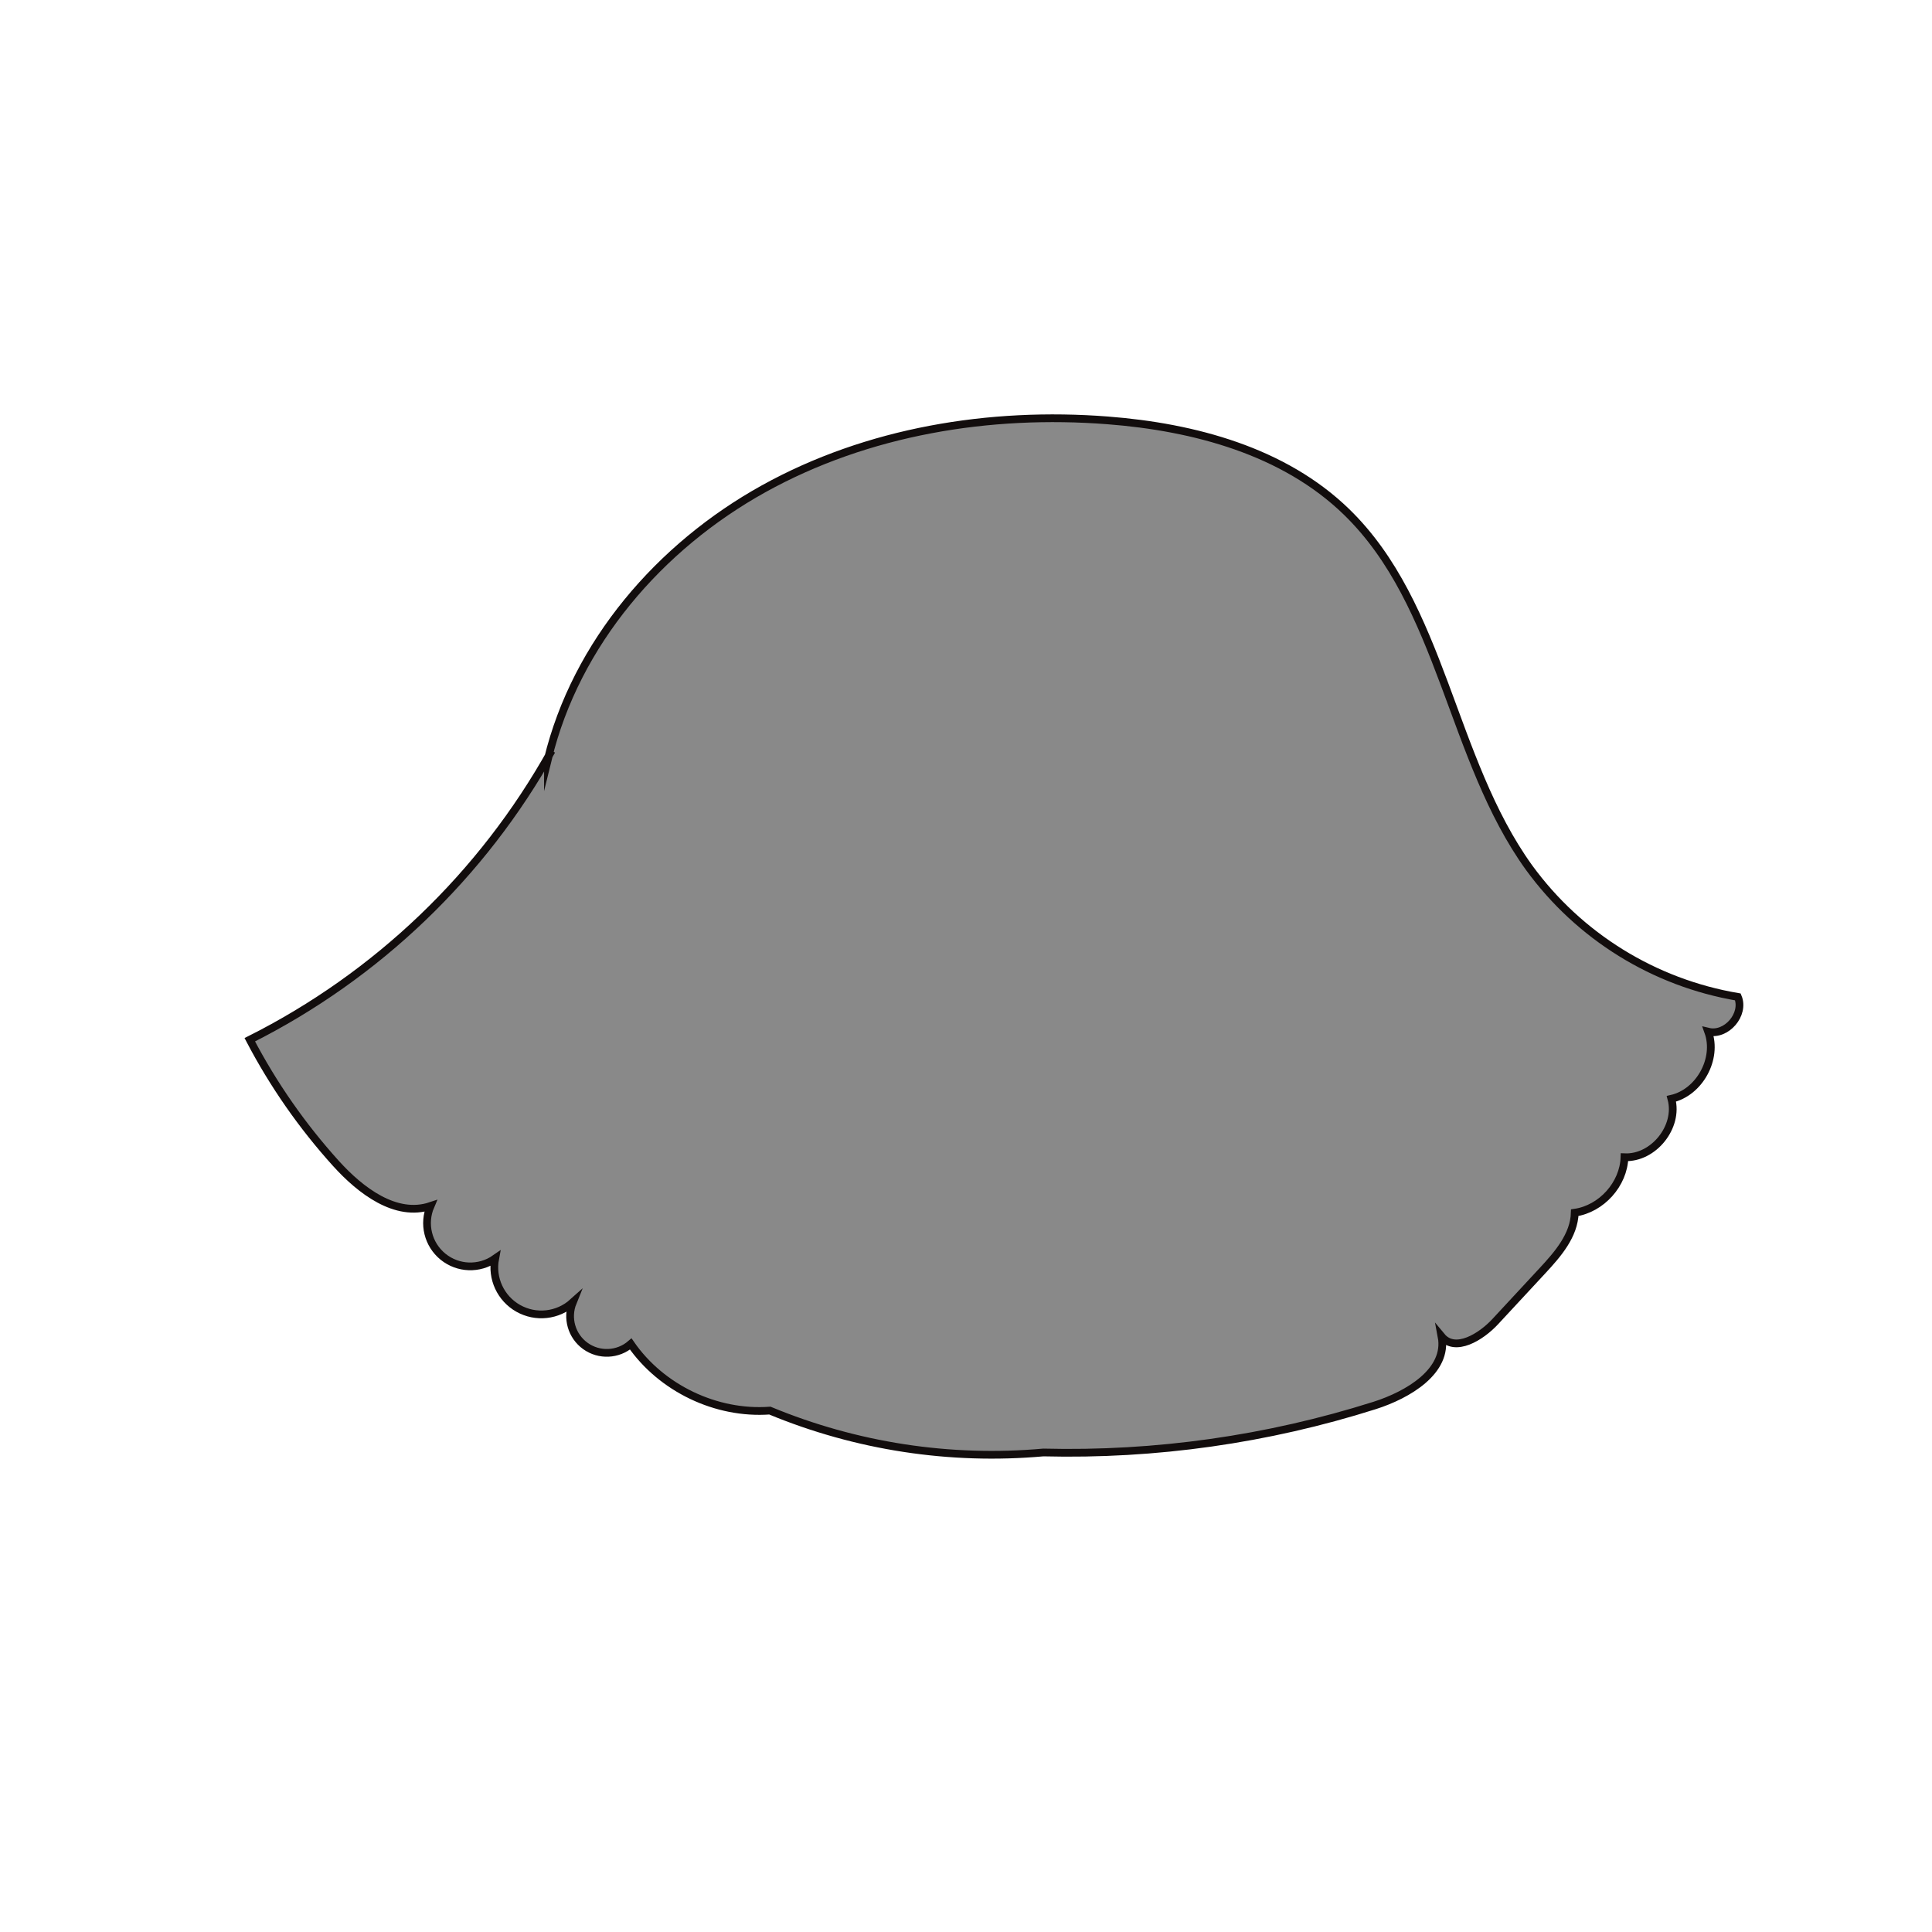
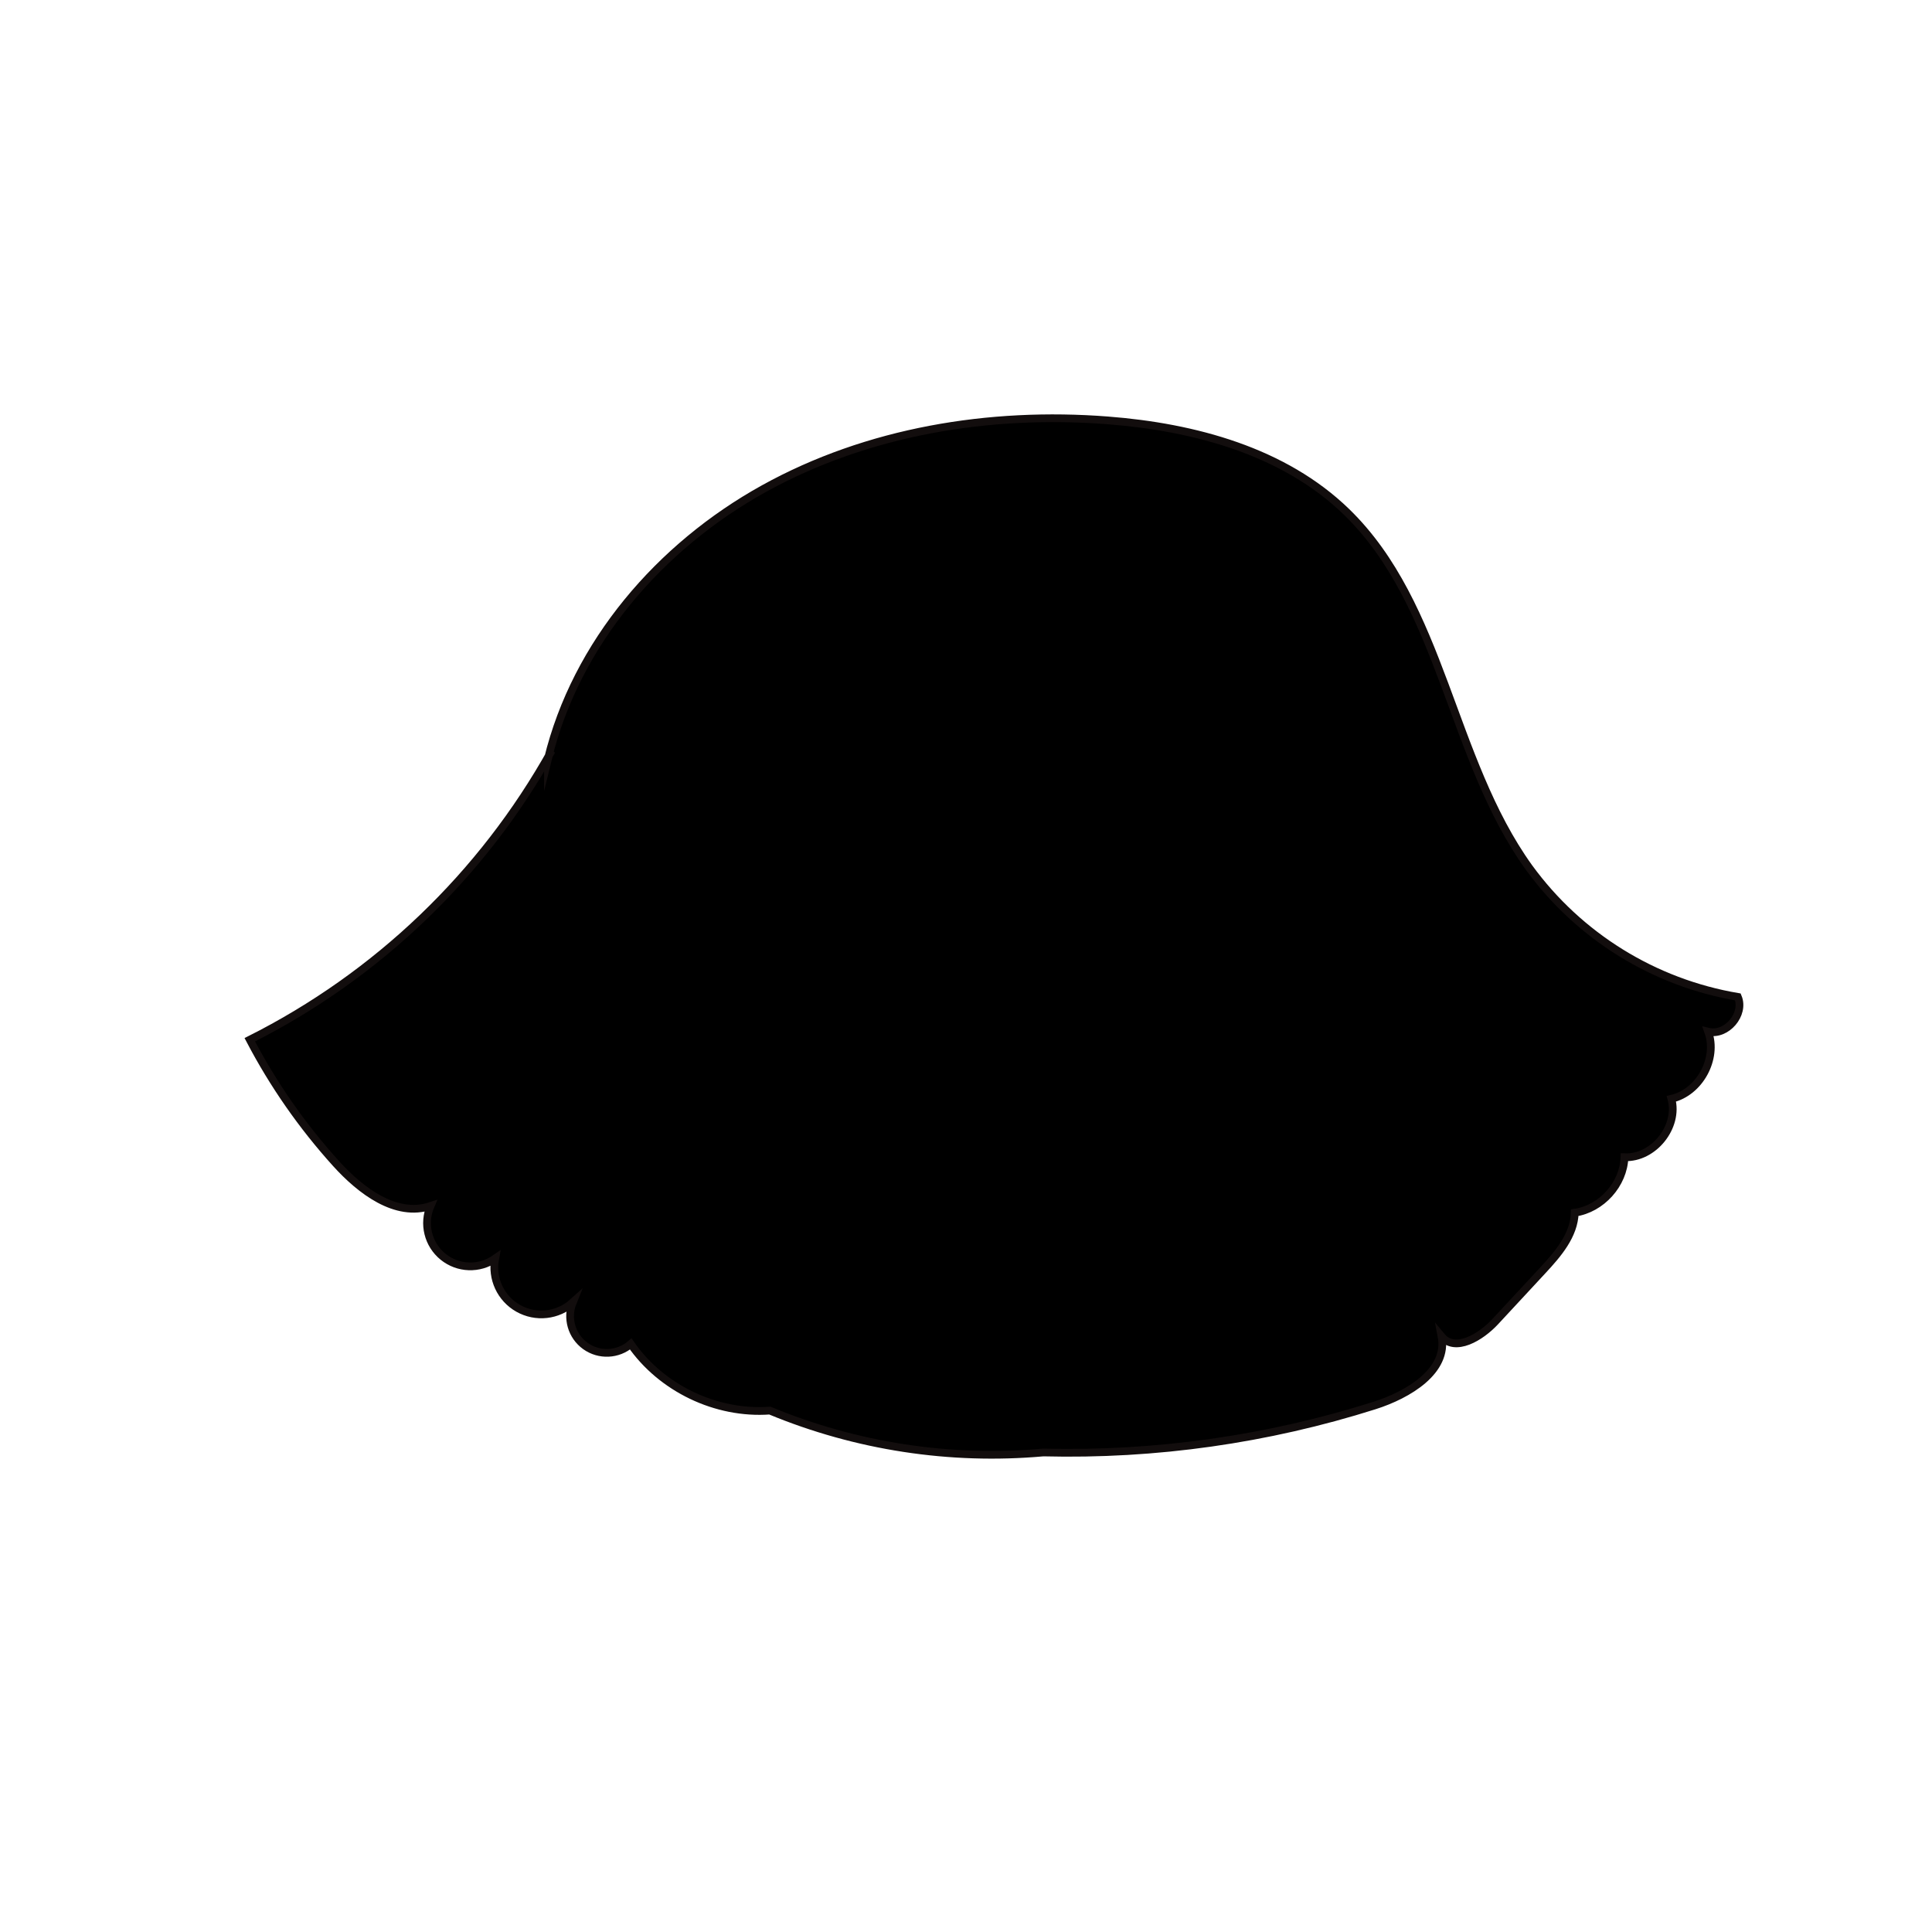
<svg xmlns="http://www.w3.org/2000/svg" id="图层_2" data-name="图层 2" viewBox="0 0 1000 1000">
  <defs>
    <style>
      .cls-1 {
        fill: none;
      }
      .cls-2 {
-         fill: #898989;
+         fill: {{color[0]}};
        stroke: #120d0d;
        stroke-miterlimit: 10;
        stroke-width: 4px;
      }
      .cls-3 {
        clip-path: url(#clip-path);
      }
    </style>
    <clipPath id="clip-path">
      <rect class="cls-1" x="1035" y="-1137" width="1000" height="1000" />
    </clipPath>
  </defs>
  <path class="cls-2" d="M285.54,388.57a368.24,368.24,0,0,1-156.25,149.6,309.26,309.26,0,0,0,44.62,64.05c12.73,14.07,30.94,28,48.94,22a22.41,22.41,0,0,0,33.44,27.21,24.34,24.34,0,0,0,40.19,22.66,19,19,0,0,0,30,21.55c15.82,22.92,44.23,36.52,72,34.48A299.82,299.82,0,0,0,540,751.8a524.17,524.17,0,0,0,171.45-24.31c17.39-5.52,38.11-17.81,34.71-35.73,7,8.44,20.33.33,27.78-7.7l24.39-26.29c8-8.61,16.45-18.33,16.77-30.08,13.82-2,25.29-14.75,25.73-28.7,15,.67,28.19-15.72,24.29-30.25C879.65,565.43,889.2,548,884.16,534c9.46,2.3,19.11-9,15.36-18a168.46,168.46,0,0,1-108.07-66.91c-40.65-56.38-44.68-135.81-94.56-184.21-32.3-31.33-78.67-43.82-123.53-47.29C512.14,212.85,449,223.2,395.25,253s-97.08,79.89-111.66,139.83C283.59,392.3,283.59,391.81,285.54,388.57Z" />
</svg>
